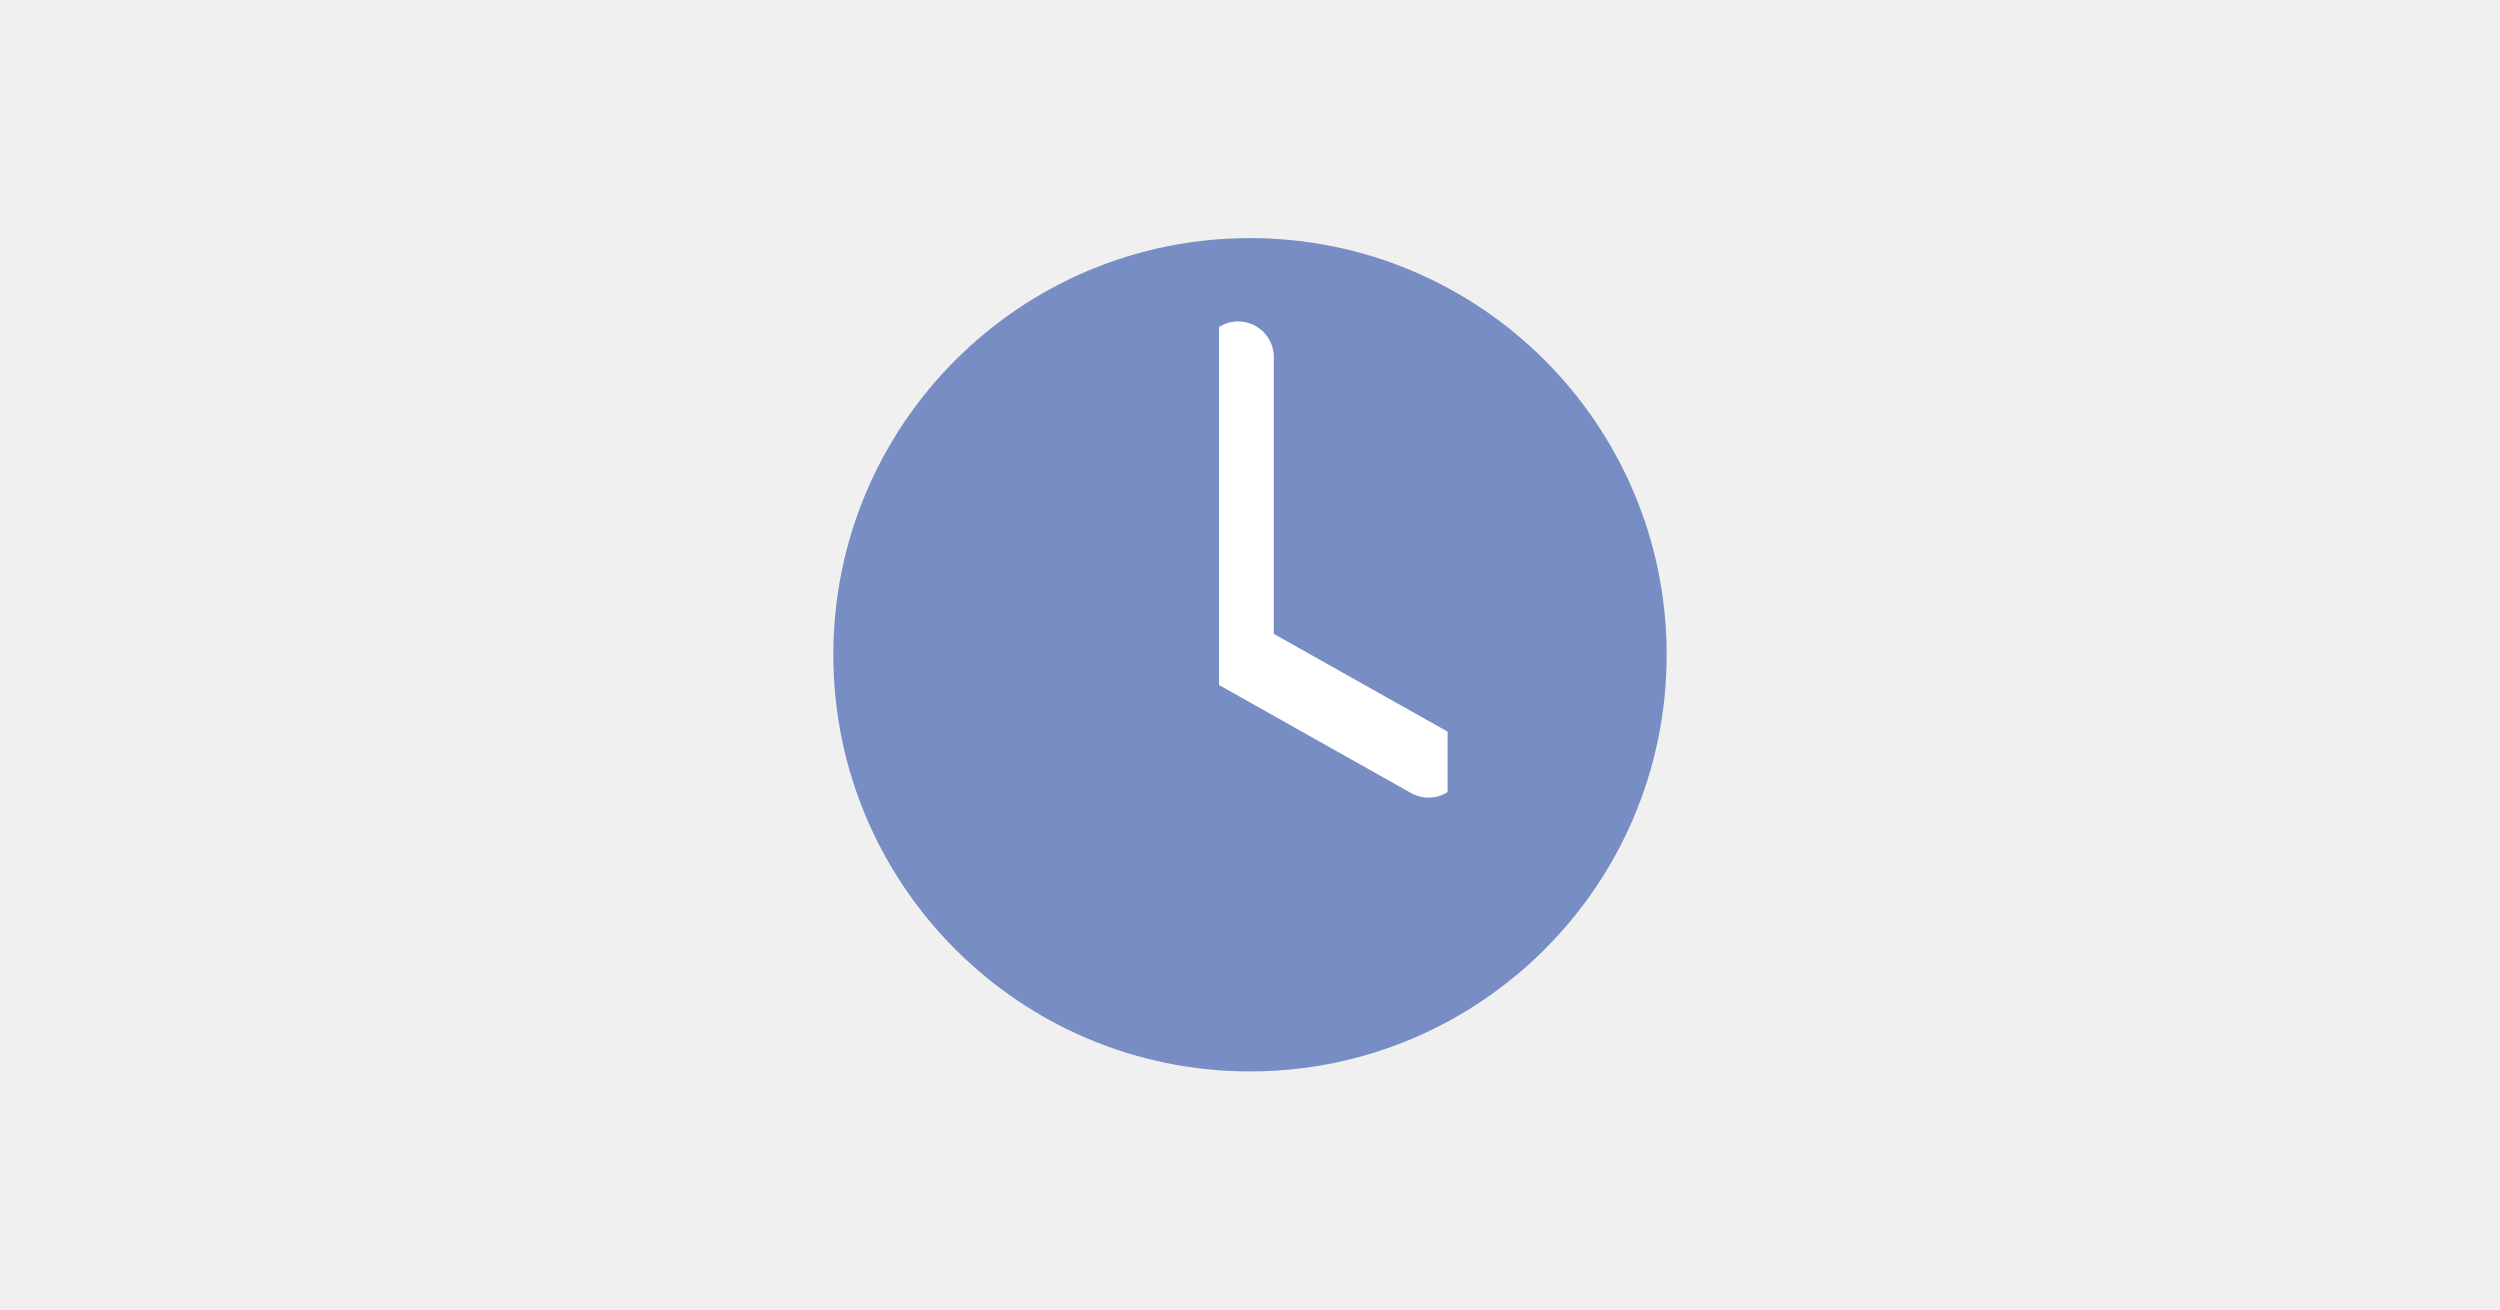
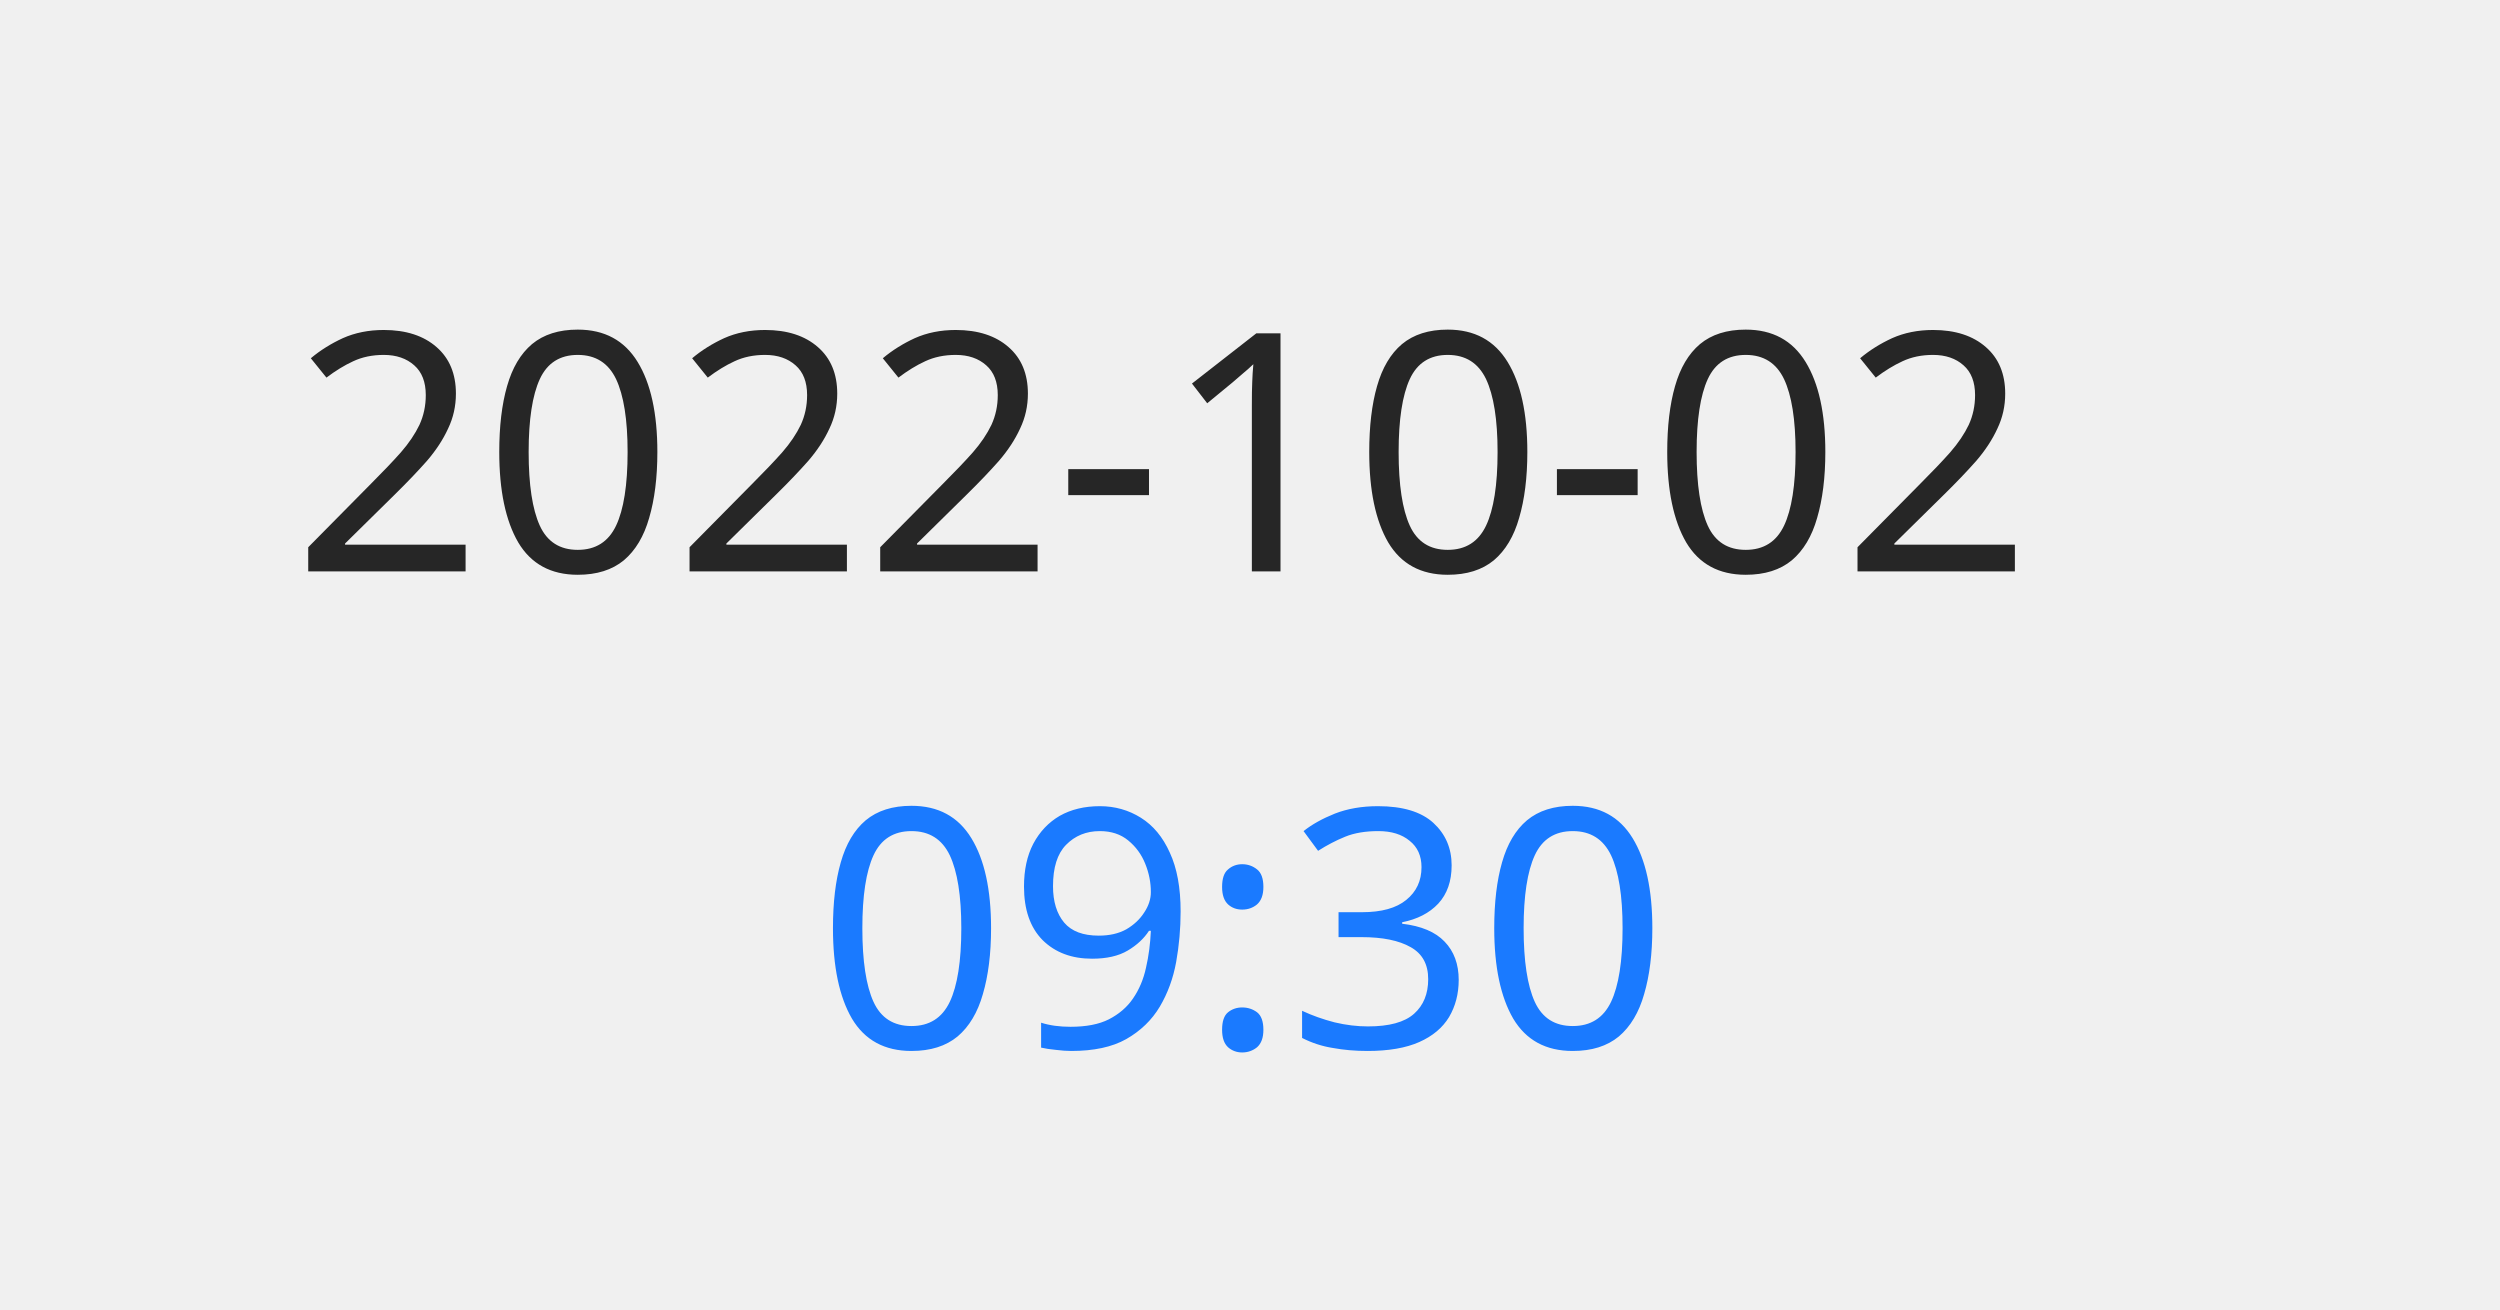
- <svg xmlns="http://www.w3.org/2000/svg" xmlns:xlink="http://www.w3.org/1999/xlink" width="105px" height="55px" viewBox="0 0 105 55" version="1.1">
-   <defs>
-     <rect id="path-1" x="0" y="0" width="105" height="55" rx="4" />
-   </defs>
-   <g id="nora" stroke="none" stroke-width="1" fill="none" fill-rule="evenodd">
-     <g id="-构件概览图七" transform="translate(-573, -1192)">
-       <g id="presentational-bricks-widgets.snipped-of-brick-humanize-time" transform="translate(573, 1192)">
-         <mask id="mask-2" fill="white">
-           <use xlink:href="#path-1" />
-         </mask>
-         <g id="矩形备份-46" />
-         <circle id="椭圆形" fill="#778DC3" mask="url(#mask-2)" cx="52.5" cy="27.5" r="17.5" />
-         <polyline id="路径-3" stroke="#FFFFFF" stroke-width="3" stroke-linecap="round" stroke-linejoin="round" mask="url(#mask-2)" points="52 15 52 27.5 60 32" />
+ <svg xmlns="http://www.w3.org/2000/svg" width="105px" height="55px" viewBox="0 0 105 55" version="1.1">
+   <g id="snippet截图" stroke="none" stroke-width="1" fill="none" fill-rule="evenodd">
+     <g id="snippet" transform="translate(-6370, -133)">
+       <g id="人性化时间展示（完整）" transform="translate(6370, 133)">
+         <rect id="矩形备份-9" x="0" y="0" width="105" height="55" rx="4" />
+         <text id="2022-10-02" font-family="PingFangSC-Medium, PingFang SC" font-size="14" font-weight="400" line-spacing="22" fill="#262626">
+           <tspan x="12.274" y="24">2022-10-02</tspan>
+         </text>
+         <text id="09:30" font-family="PingFangSC-Medium, PingFang SC" font-size="14" font-weight="400" line-spacing="22" fill="#1A7AFF">
+           <tspan x="34.296" y="44">09:30</tspan>
+         </text>
      </g>
    </g>
  </g>
</svg>
